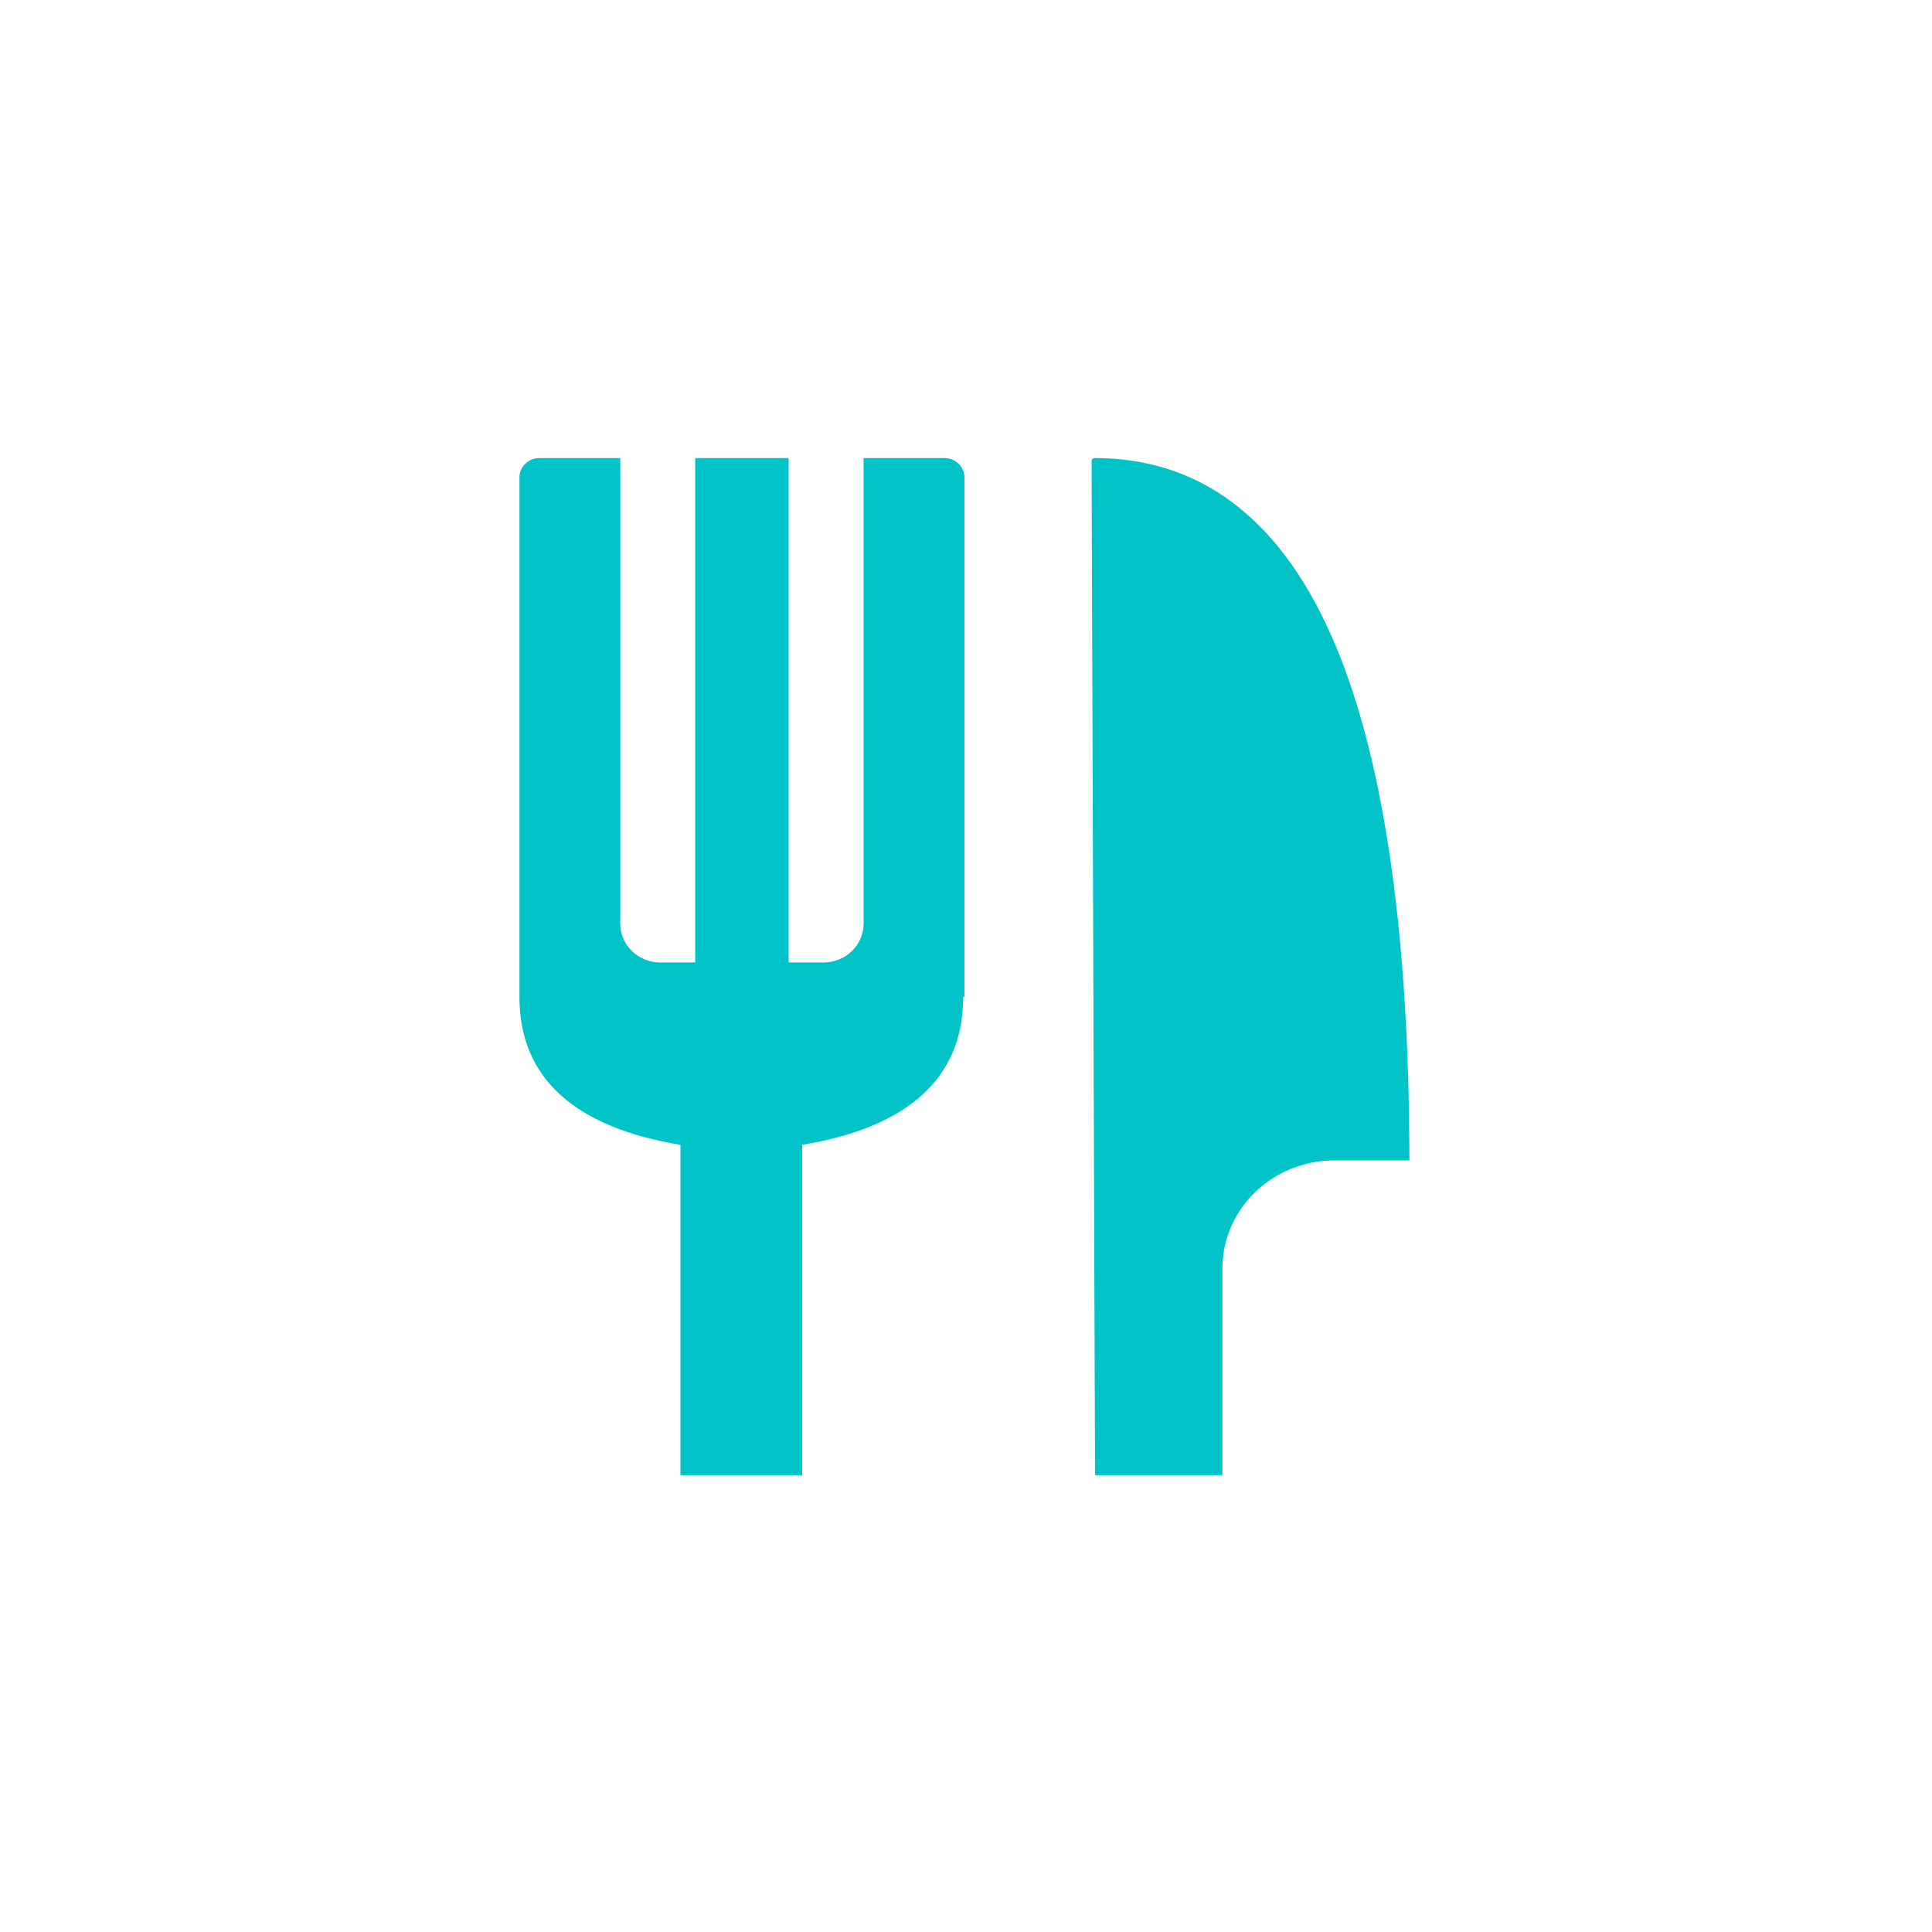
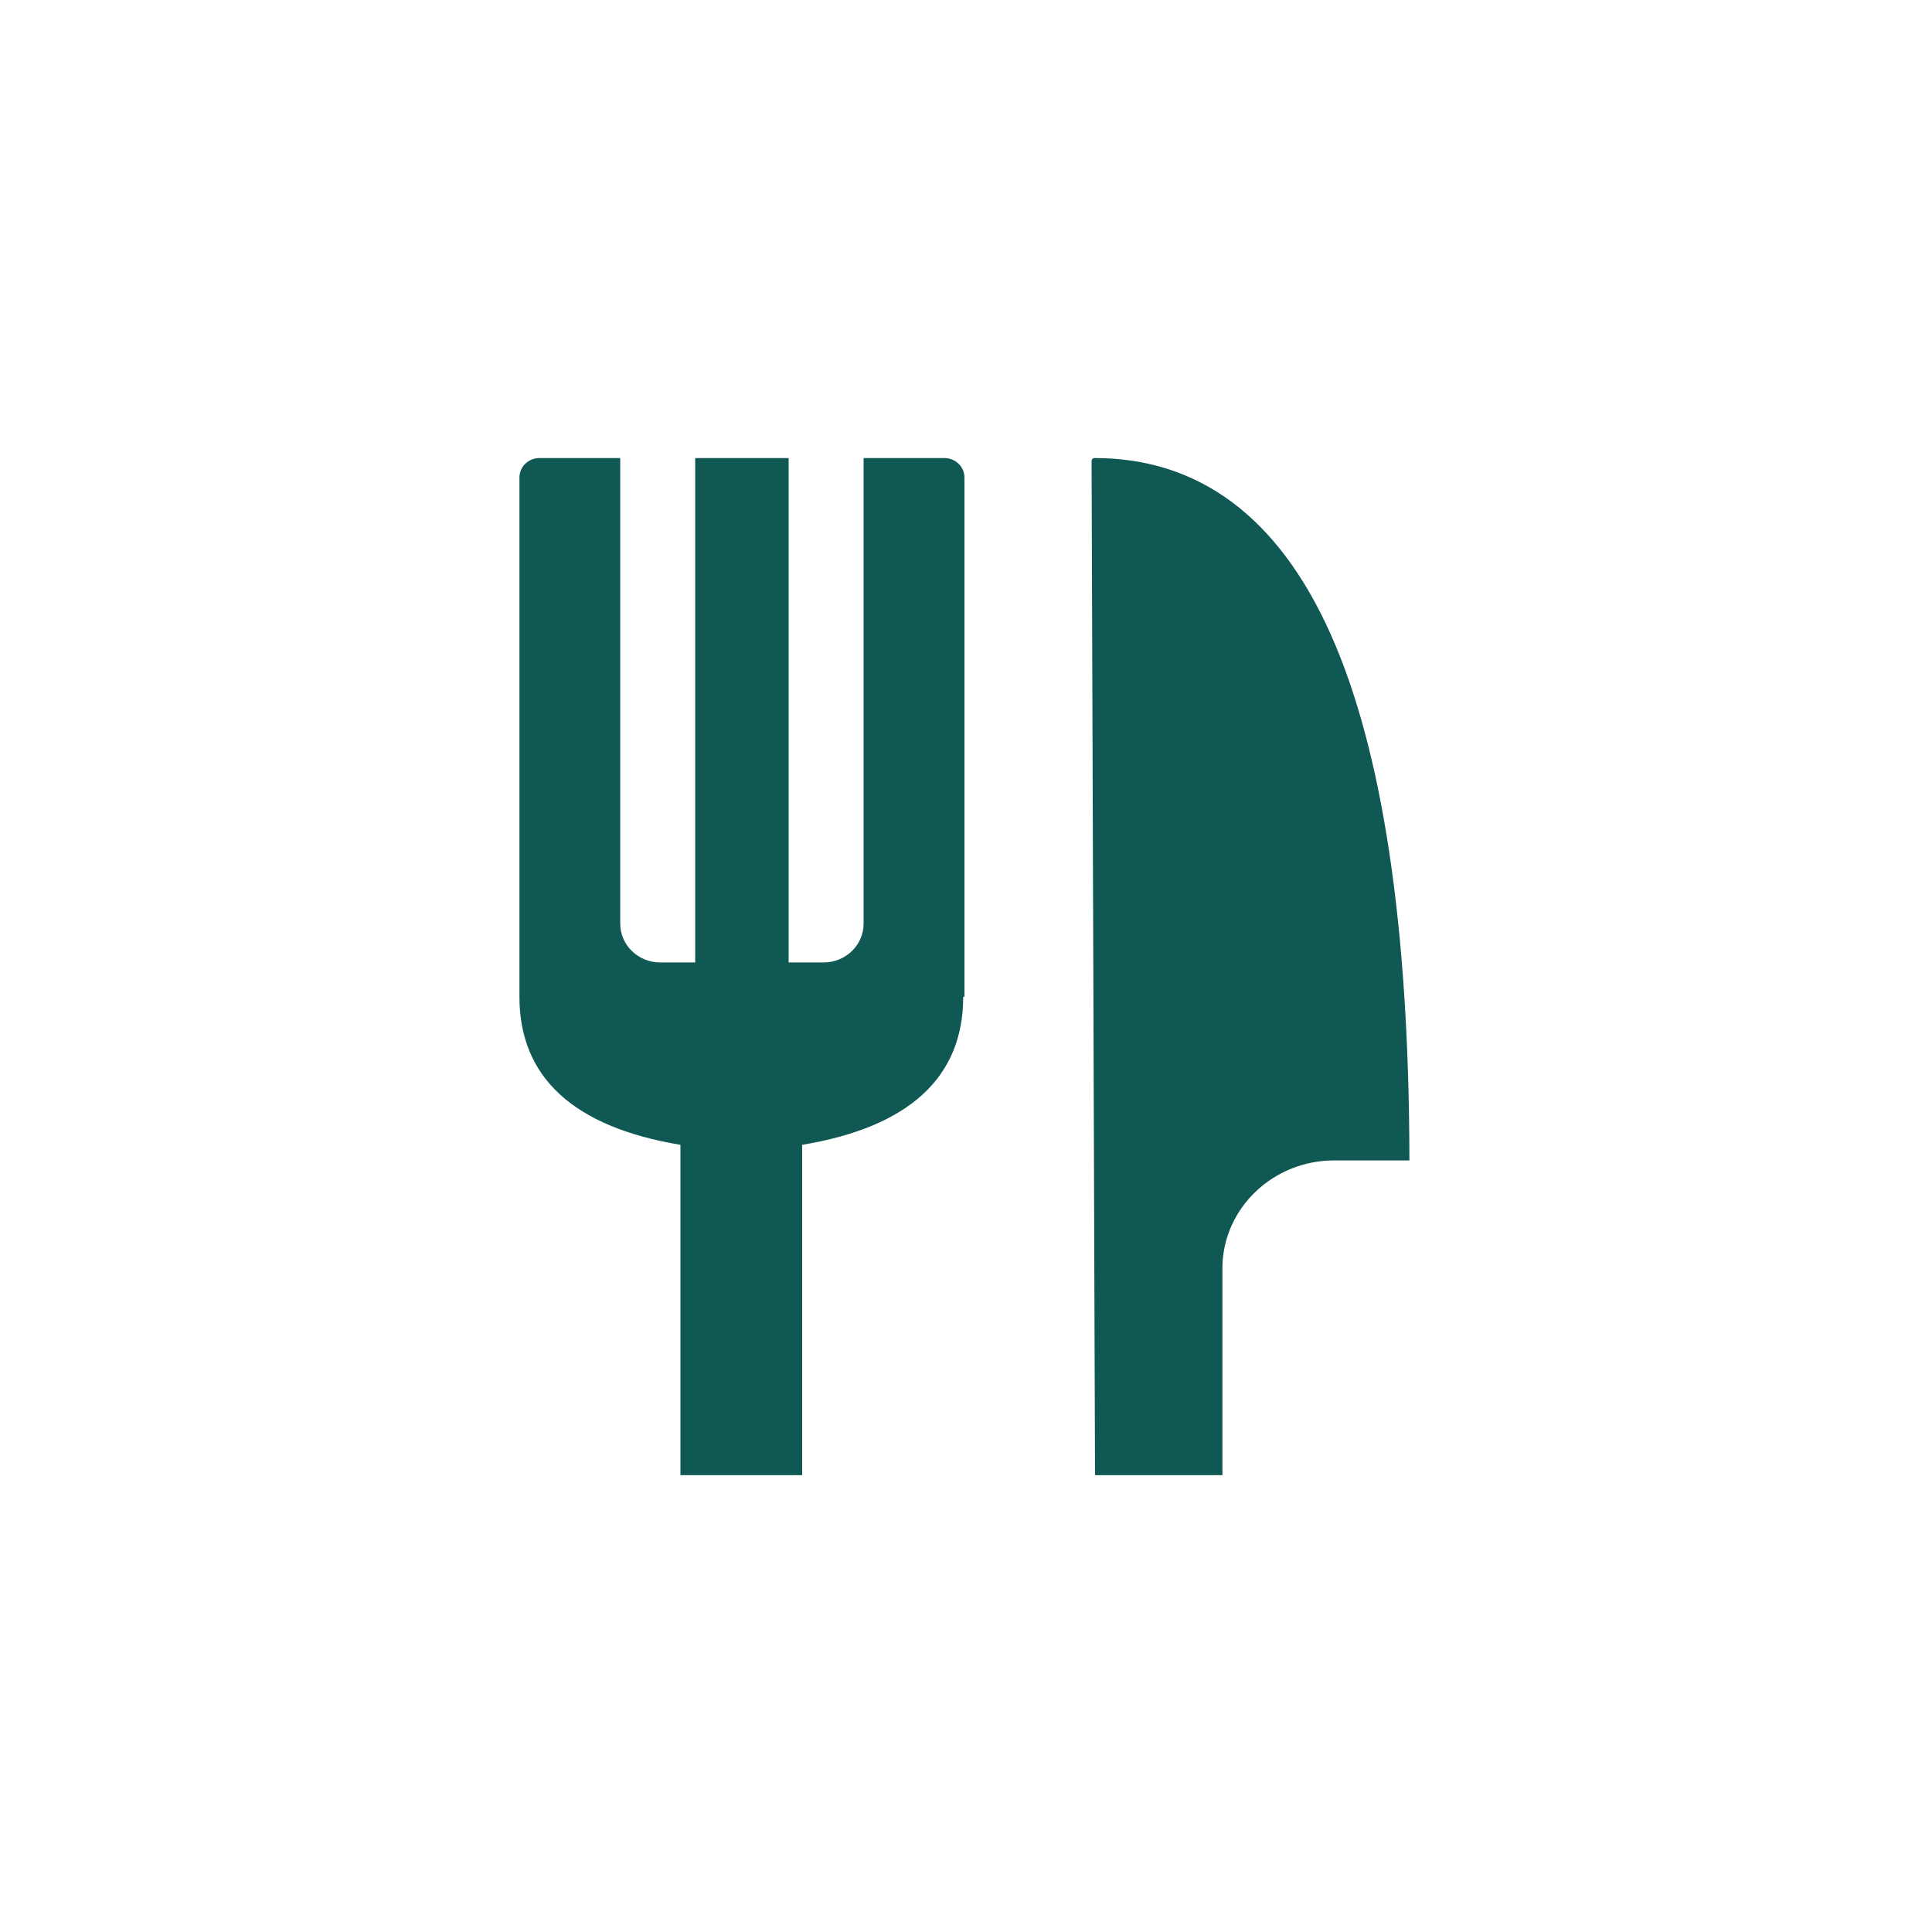
- <svg xmlns="http://www.w3.org/2000/svg" width="36" height="36" viewBox="0 0 36 36" fill="none">
-   <path d="M17.948 18.574C17.948 20.074 16.94 21.001 14.947 21.332V27.488H12.679V21.332C10.686 21.001 9.679 20.074 9.679 18.574V8.897C9.679 8.697 9.846 8.535 10.052 8.535H11.557V17.21C11.557 17.61 11.891 17.934 12.303 17.934H12.954V8.535H14.695V17.934H15.346C15.758 17.934 16.092 17.61 16.092 17.21V8.535H17.597C17.803 8.535 17.971 8.697 17.971 8.897V18.574H17.948Z" fill="#00C3C7" />
-   <path d="M26.262 21.568C26.254 17.254 25.76 13.972 24.793 11.813C23.82 9.638 22.341 8.535 20.397 8.535C20.365 8.535 20.34 8.559 20.34 8.59V8.59C20.34 8.59 20.361 14.871 20.404 27.433V27.488H22.778V23.596C22.8 22.505 23.725 21.623 24.858 21.623H26.262V21.568H26.262Z" fill="#00C3C7" />
+ <svg xmlns="http://www.w3.org/2000/svg" width="36" height="36" viewBox="0 0 36 36" fill="#0F5853">
+   <path d="M17.948 18.574C17.948 20.074 16.94 21.001 14.947 21.332V27.488H12.679V21.332C10.686 21.001 9.679 20.074 9.679 18.574V8.897C9.679 8.697 9.846 8.535 10.052 8.535H11.557V17.21C11.557 17.61 11.891 17.934 12.303 17.934H12.954V8.535H14.695V17.934H15.346C15.758 17.934 16.092 17.61 16.092 17.21V8.535H17.597C17.803 8.535 17.971 8.697 17.971 8.897V18.574H17.948Z" fill="#0F5853" />
+   <path d="M26.262 21.568C26.254 17.254 25.76 13.972 24.793 11.813C23.82 9.638 22.341 8.535 20.397 8.535C20.365 8.535 20.34 8.559 20.34 8.59V8.59C20.34 8.59 20.361 14.871 20.404 27.433V27.488H22.778V23.596C22.8 22.505 23.725 21.623 24.858 21.623H26.262V21.568H26.262Z" fill="#0F5853" />
</svg>
